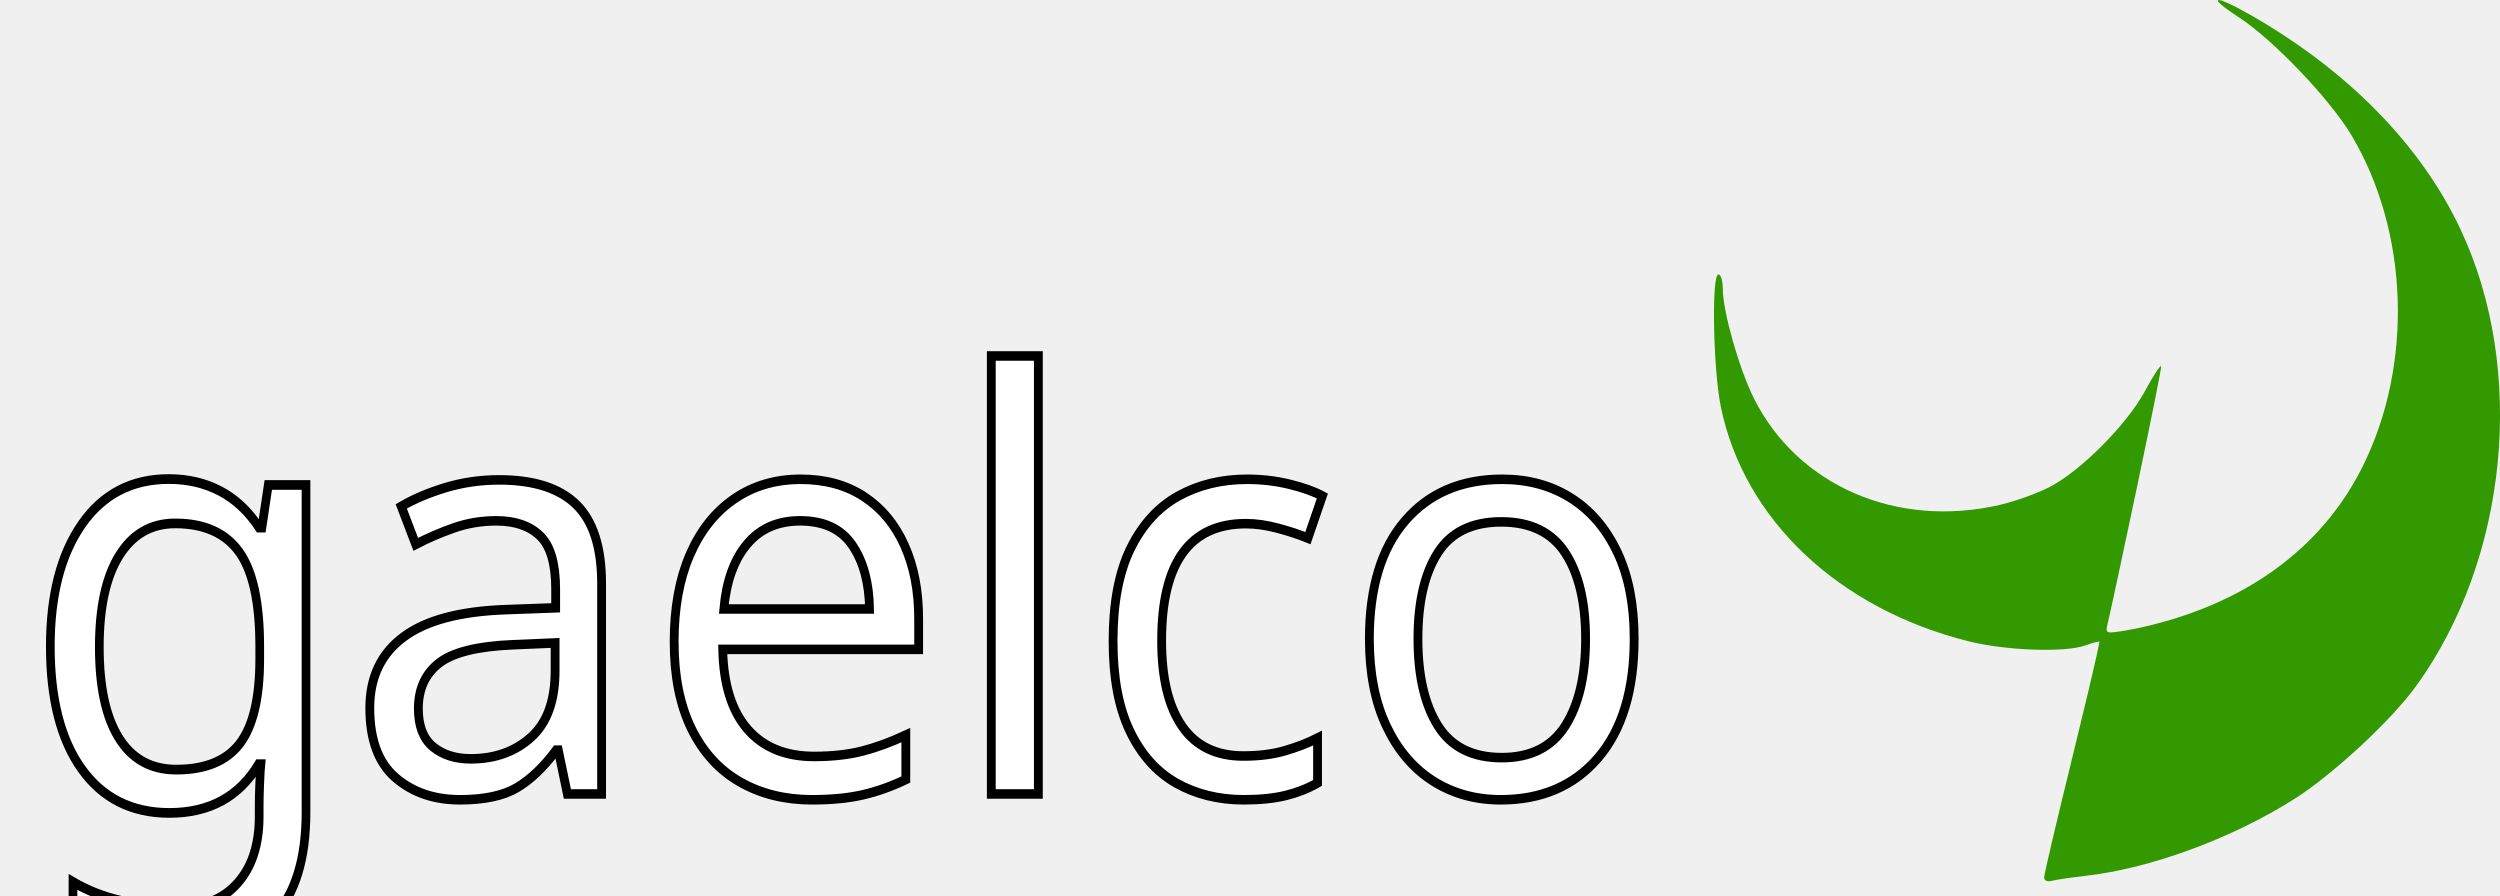
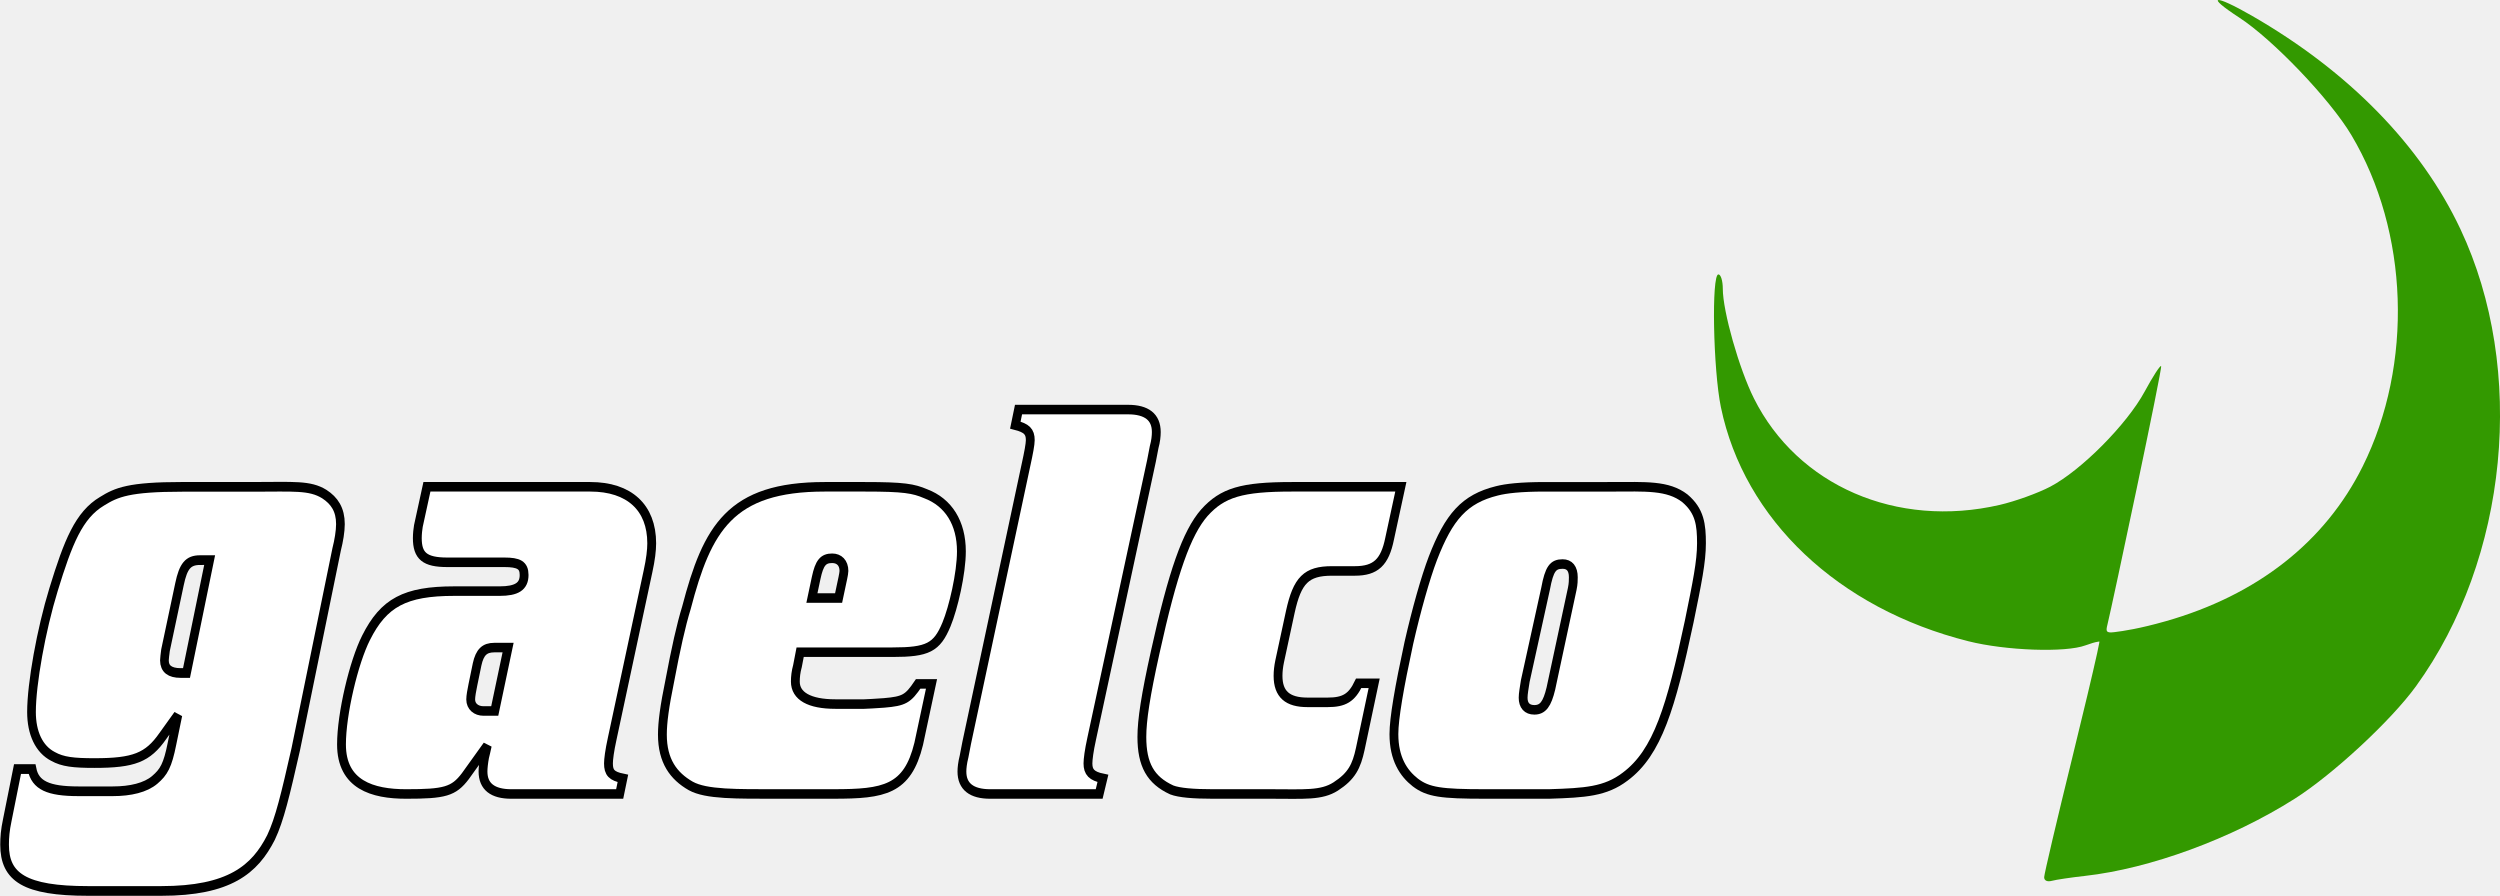
- <svg xmlns="http://www.w3.org/2000/svg" version="1.1" id="svg870" width="454.154" height="162.685" viewBox="0 0 272.492 97.611">
-   <defs id="defs874" />
-   <g id="g876" transform="translate(-11.06523,-10.7647)">
-     <text xml:space="preserve" style="font-size:61.961px;line-height:1.25;font-family:Harry;-inkscape-font-specification:Harry;display:inline;fill:#ffffff;fill-opacity:1;stroke:#000000;stroke-width:1;stroke-miterlimit:4;stroke-dasharray:none;stroke-opacity:1" x="14.075" y="93.456" id="text13894" transform="scale(0.9467439,1.056252)">
-       <tspan id="tspan13892" x="14.075" y="93.456" style="font-style:normal;font-variant:normal;font-weight:normal;font-stretch:normal;font-size:61.961px;font-family:'Crillee Extra Bold Italic Std';-inkscape-font-specification:'Crillee Extra Bold Italic Std';fill:#ffffff;fill-opacity:1;stroke:#000000;stroke-width:1;stroke-miterlimit:4;stroke-dasharray:none;stroke-opacity:1">g</tspan>
-     </text>
-     <text xml:space="preserve" style="font-size:60.464px;line-height:1.25;font-family:Harry;-inkscape-font-specification:Harry;display:inline;fill:#ffffff;fill-opacity:1;stroke:#000000;stroke-width:1;stroke-miterlimit:4;stroke-dasharray:none;stroke-opacity:1" x="50.59" y="93.661" id="text2502" transform="scale(0.9625366,1.038922)">
-       <tspan id="tspan2500" x="50.59" y="93.661" style="font-style:normal;font-variant:normal;font-weight:normal;font-stretch:normal;font-size:60.464px;font-family:'Crillee Extra Bold Italic Std';-inkscape-font-specification:'Crillee Extra Bold Italic Std';fill:#ffffff;fill-opacity:1;stroke:#000000;stroke-width:1;stroke-miterlimit:4;stroke-dasharray:none;stroke-opacity:1">aelco</tspan>
-     </text>
-     <path style="fill:#339900;fill-opacity:1;stroke-width:1" d="m 233.872,106.381 c 0.005,-0.341 1.388,-6.224 3.075,-13.073 1.218,-4.95 2.246,-9.28 2.696,-11.328 0.115,-0.522 0.192,-0.896 0.225,-1.094 0.032,-0.248 0.079,-0.208 -0.148,-0.172 -0.258,0.033 -0.779,0.182 -1.345,0.393 -2.171,0.809 -8.67,0.58 -12.761,-0.448 -14.189,-3.566 -24.434,-13.256 -26.977,-25.515 -0.845,-4.073 -1.04,-14.471 -0.272,-14.471 0.264,0 0.48,0.706 0.48,1.57 0,2.449 1.775,8.705 3.385,11.93 4.755,9.525 15.57,14.217 26.796,11.625 1.692,-0.391 4.174,-1.286 5.516,-1.99 3.366,-1.767 8.355,-6.793 10.283,-10.36 0.883,-1.634 1.692,-2.886 1.797,-2.782 0.169,0.165 -5.322,26.029 -5.856,28.194 -0.184,0.748 -0.155,0.92 0.808,0.801 0.925,-0.114 2.683,-0.372 5.532,-1.181 9.989,-2.836 17.389,-8.649 21.484,-16.877 5.537,-11.125 5.042,-25.59 -1.236,-36.122 -2.323,-3.898 -8.543,-10.41 -12.233,-12.81 -3.745,-2.435 -2.742,-2.572 1.395,-0.191 10.559,6.078 18.417,14.118 22.724,23.25 7.229,15.329 5.231,35.923 -4.835,49.825 -2.712,3.746 -9.058,9.629 -13.255,12.289 -6.834,4.331 -15.737,7.602 -22.848,8.394 -1.517,0.169 -3.136,0.41 -3.597,0.535 -0.495,0.134 -0.836,-0.026 -0.831,-0.391 z" id="path18296" />
+ <svg xmlns="http://www.w3.org/2000/svg" height="162.685" viewBox="0 0 272.492 97.611" width="454.154">
+   <g transform="translate(-11.06523 -10.7647)">
+     <path d="m13.703 89.553-1.177 5.267c-.248 1.053-.31 1.797-.31 2.54 0 3.346 2.293 4.771 9.604 4.771h8.427c7.869 0 10.781-2.231 12.64-5.515.991-1.859 1.673-4.461 2.85-9.108l4.709-20.633c.248-.867.434-1.859.434-2.602 0-1.487-.682-2.416-1.859-3.098-1.673-.929-3.532-.744-8.179-.744h-8.179c-6.134 0-7.559.558-9.232 1.487-2.664 1.425-3.904 4.213-5.577 9.108-1.425 4.151-2.54 9.728-2.54 12.64 0 2.169.867 3.842 2.478 4.585 1.115.558 2.355.682 4.771.682 4.523 0 6.134-.558 7.869-2.788l1.735-2.169-.682 2.974c-.496 2.231-.929 2.912-1.983 3.718-1.053.805-2.788 1.177-4.833 1.177h-3.966c-3.47 0-4.957-.62-5.329-2.293zm22.12-21.562-2.664 11.649h-.682c-1.239 0-1.859-.434-1.859-1.301 0-.186.062-.62.124-1.053l1.611-6.816c.434-1.859.991-2.478 2.355-2.478z" fill="#fff" stroke="#000" transform="scale(.9467439 1.056252)" />
+     <g fill="#fff" stroke="#000" transform="scale(.9625366 1.038922)">
+       <path d="m81.668 93.661.363-1.633c-1.27-.242-1.633-.605-1.633-1.572 0-.423.121-1.33.423-2.6l4.051-17.535c.302-1.27.423-2.237.423-2.963 0-3.749-2.539-5.925-6.953-5.925h-18.502l-.967 4.112c-.06.302-.121.846-.121 1.27 0 1.874.846 2.539 3.386 2.539h6.47c1.633 0 2.237.302 2.237 1.33 0 1.209-.846 1.693-2.781 1.693h-5.139c-5.563 0-7.981 1.209-9.977 4.898-1.391 2.539-2.781 7.981-2.781 11.186 0 4.232 3.507 5.2 7.316 5.2 4.353 0 5.381-.242 6.712-1.874l2.479-3.205c-.121.544-.242.967-.302 1.209-.121.605-.181 1.149-.181 1.512 0 1.572 1.088 2.358 3.205 2.358h1.512zm-12.637-15.358-1.512 6.651h-1.27c-.846 0-1.451-.484-1.451-1.209 0-.363.121-.967.242-1.512l.484-2.177c.302-1.27.846-1.753 1.935-1.753z" />
+       <path d="m116.979 82.112h-1.512c-1.149 1.572-1.572 1.814-3.87 1.995-1.028.06-1.874.121-2.237.121h-3.265c-2.963 0-4.535-.846-4.535-2.358 0-.484.06-1.028.242-1.633l.302-1.451h10.46c3.991 0 5.019-.484 6.107-2.902.786-1.753 1.693-5.381 1.693-7.679 0-2.963-1.451-5.139-4.051-6.046-1.391-.544-2.419-.726-6.893-.726h-4.535c-10.702 0-13.302 4.353-15.66 12.697-.605 1.814-1.209 4.353-1.874 7.618-.605 2.721-.846 4.414-.846 5.684 0 2.781 1.27 4.353 3.205 5.381 1.753.907 5.2.846 9.977.846h6.228c5.684 0 8.344-.423 9.614-5.26zm-13.544-9.009.484-2.116c.363-1.572.786-2.056 1.814-2.056.786 0 1.33.484 1.33 1.33 0 .181-.06.423-.121.726l-.484 2.116z" />
+       <path d="m135.965 93.661.423-1.633c-1.27-.242-1.693-.665-1.693-1.572 0-.423.121-1.33.423-2.6l6.772-29.144.302-1.451c.181-.605.242-1.149.242-1.572 0-1.572-1.088-2.358-3.205-2.358h-1.512-10.884l-.363 1.633c1.27.302 1.693.665 1.693 1.572 0 .423-.181 1.33-.484 2.6l-6.712 29.144-.302 1.451c-.181.665-.242 1.209-.242 1.572 0 1.572 1.088 2.358 3.205 2.358h1.451z" />
+       <path d="m167.104 82.052h-1.753c-.786 1.512-1.633 1.995-3.507 1.995h-2.298c-2.237 0-3.326-.846-3.326-2.781 0-.484.06-.967.181-1.512l1.209-5.2c.786-3.326 1.814-4.293 4.716-4.293h2.6c2.358 0 3.386-.907 3.93-3.386l1.27-5.442h-12.335c-5.684 0-7.86.605-9.916 2.721-1.995 2.116-3.567 6.228-5.563 14.632-1.088 4.535-1.512 7.135-1.512 8.888 0 2.902.967 4.535 3.386 5.563.847.302 2.479.423 4.595.423h6.591c3.809 0 5.744.181 7.377-.786 1.814-1.088 2.358-2.116 2.781-3.93z" />
+       <path d="m194.011 61.434h-7.558c-2.781 0-4.414.181-5.442.423-3.688.846-5.442 2.721-7.256 7.074-.847 2.056-1.874 5.442-2.721 8.888-1.088 4.656-1.693 7.921-1.693 9.553 0 2.6 1.088 4.112 2.419 5.079 1.451 1.028 2.963 1.209 7.86 1.209h7.316c4.051-.121 6.349-.242 8.586-1.814 3.688-2.539 5.2-7.316 7.256-16.265.907-4.112 1.391-6.288 1.391-8.223 0-1.935-.181-3.386-1.874-4.716-1.935-1.391-4.474-1.209-8.284-1.209zm-7.498 10.702c.423-2.116.847-2.6 1.935-2.6.786 0 1.209.484 1.209 1.391 0 .302 0 .665-.121 1.209l-2.237 9.674-.181.786c-.423 1.633-.907 2.237-1.874 2.237-.846 0-1.27-.484-1.27-1.27 0-.423.121-1.028.242-1.753z" />
+     </g>
+     <path d="m233.872 106.381c.005-.341 1.388-6.224 3.075-13.073 1.218-4.95 2.246-9.28 2.696-11.328.115-.522.192-.896.225-1.094.032-.248.079-.208-.148-.172-.258.033-.779.182-1.345.393-2.171.809-8.67.58-12.761-.448-14.189-3.566-24.434-13.256-26.977-25.515-.845-4.073-1.04-14.471-.272-14.471.264 0 .48.706.48 1.57 0 2.449 1.775 8.705 3.385 11.93 4.755 9.525 15.57 14.217 26.796 11.625 1.692-.391 4.174-1.286 5.516-1.99 3.366-1.767 8.355-6.793 10.283-10.36.883-1.634 1.692-2.886 1.797-2.782.169.165-5.322 26.029-5.856 28.194-.184.748-.155.92.808.801.925-.114 2.683-.372 5.532-1.181 9.989-2.836 17.389-8.649 21.484-16.877 5.537-11.125 5.042-25.59-1.236-36.122-2.323-3.898-8.543-10.41-12.233-12.81-3.745-2.435-2.742-2.572 1.395-.191 10.559 6.078 18.417 14.118 22.724 23.25 7.229 15.329 5.231 35.923-4.835 49.825-2.712 3.746-9.058 9.629-13.255 12.289-6.834 4.331-15.737 7.602-22.848 8.394-1.517.169-3.136.41-3.597.535-.495.134-.836-.026-.831-.391z" fill="#390" />
  </g>
</svg>
